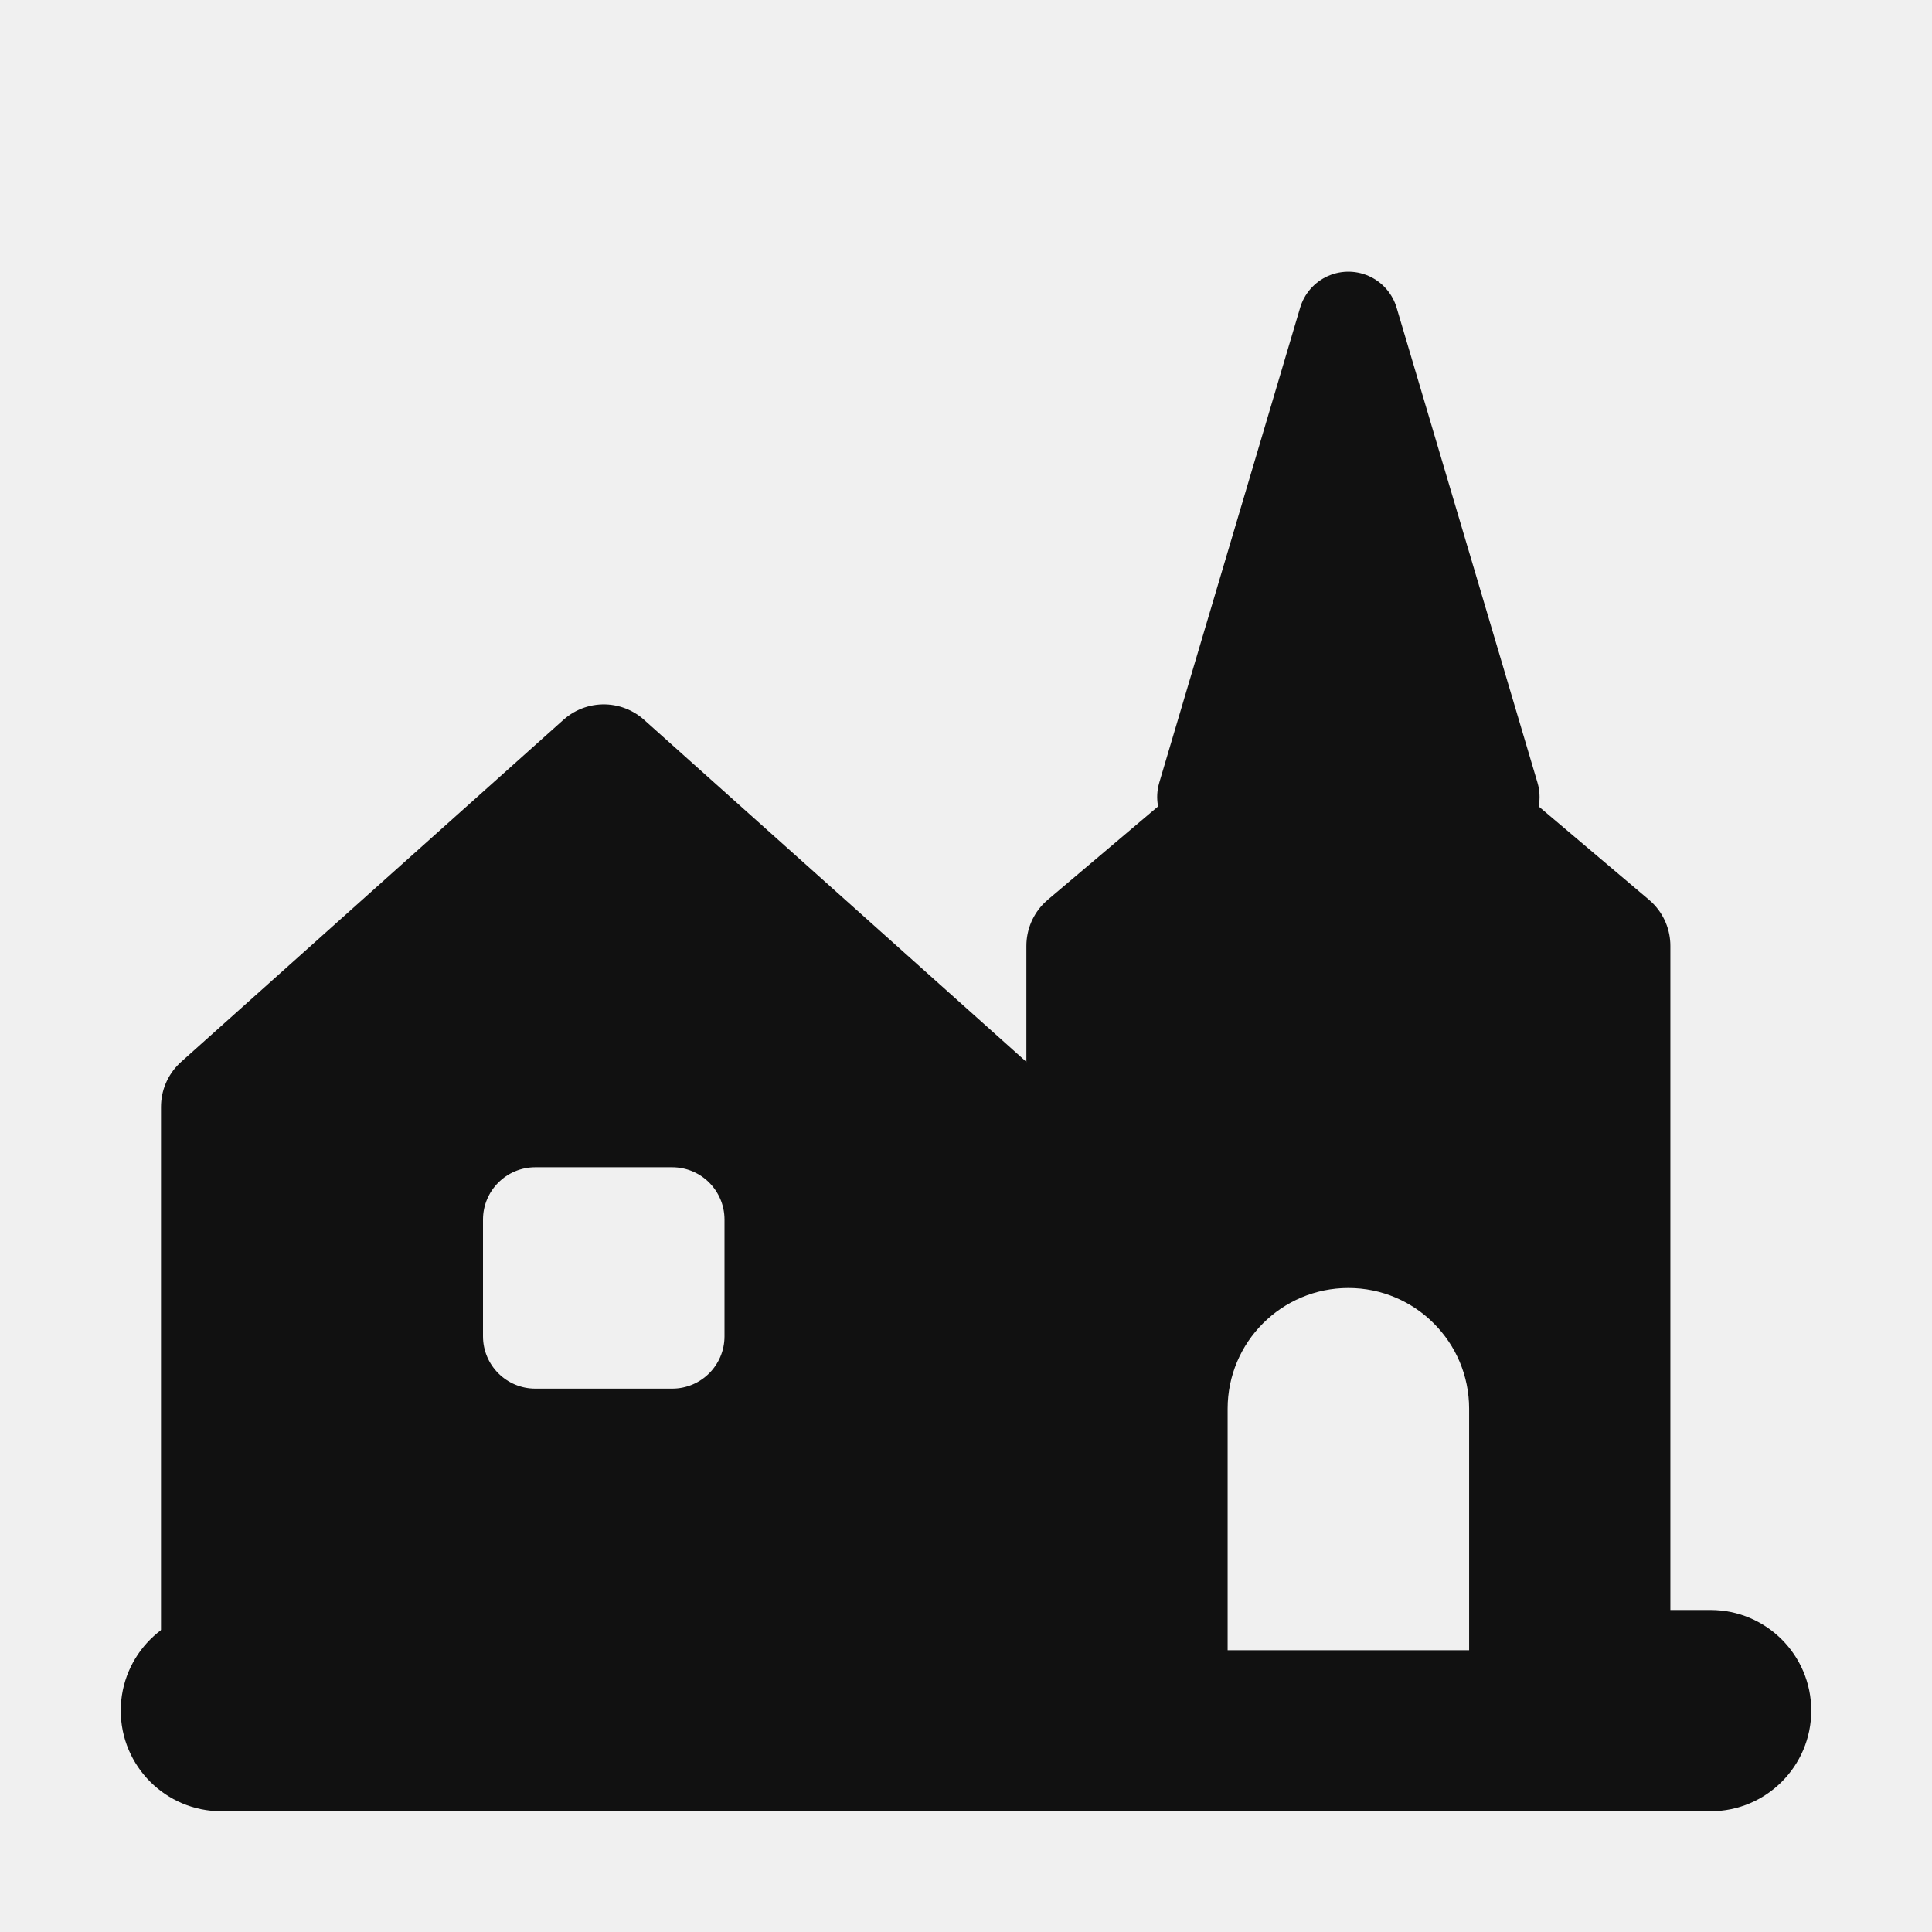
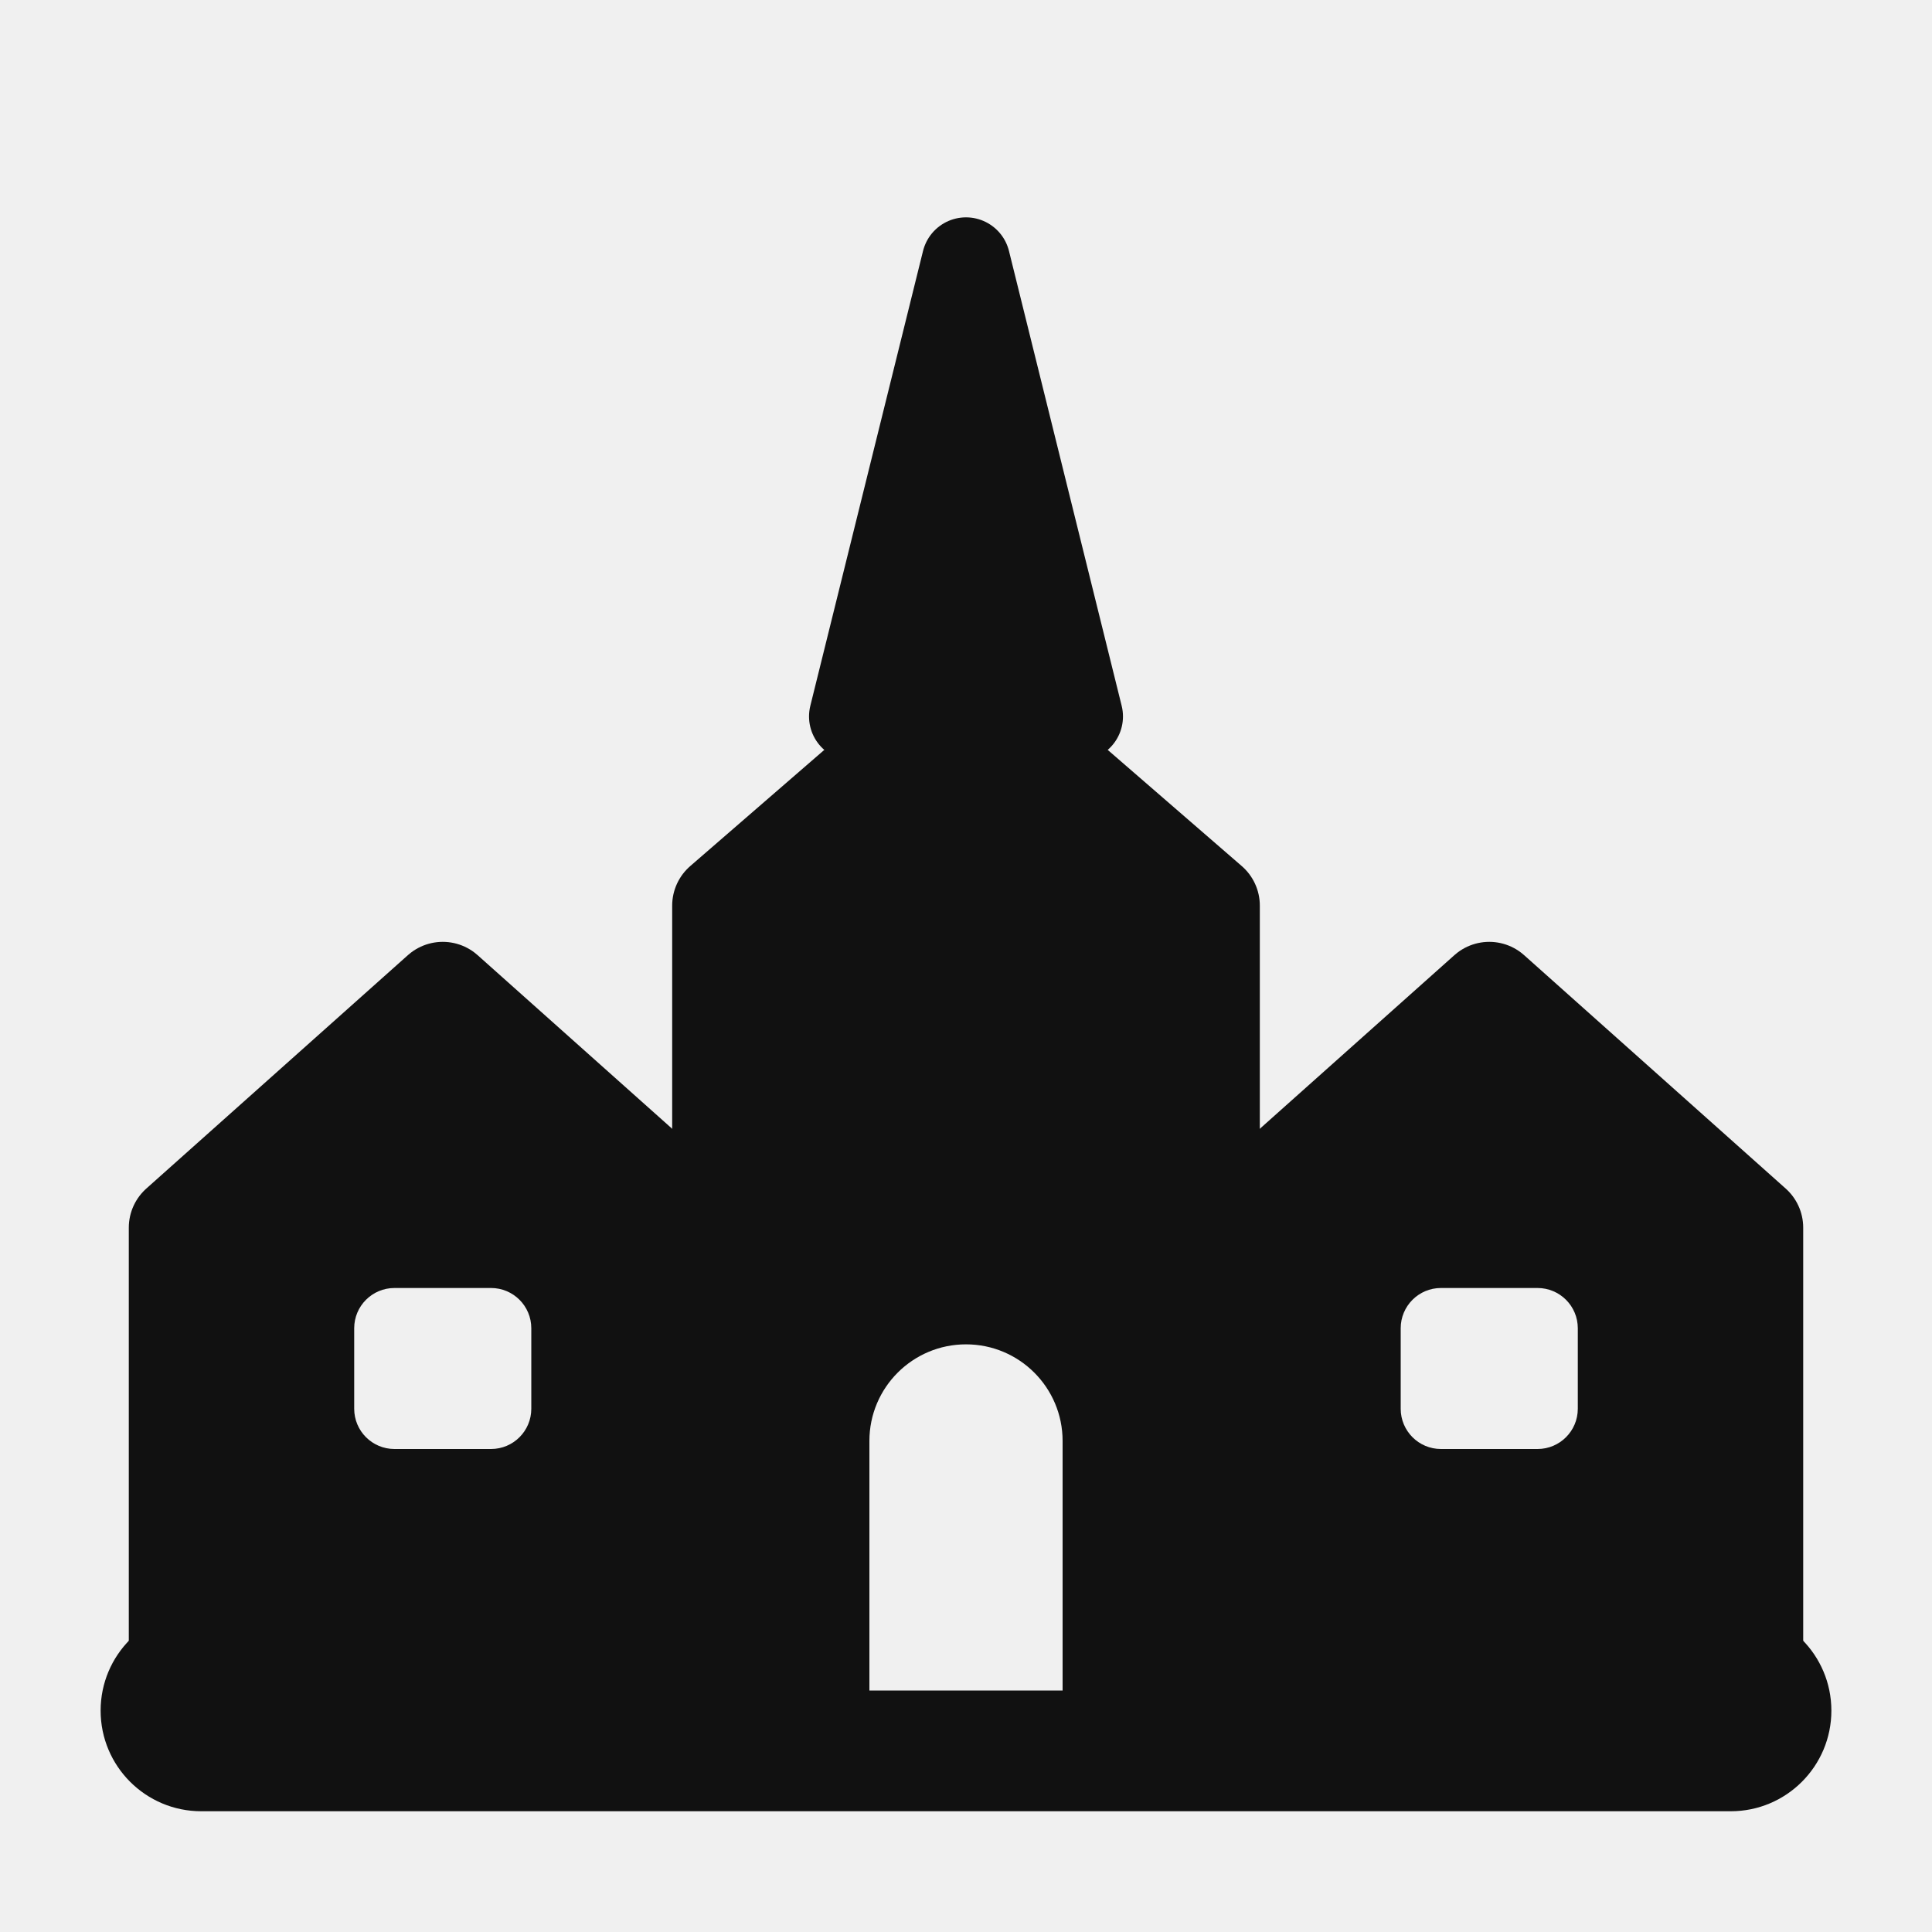
<svg xmlns="http://www.w3.org/2000/svg" viewBox="0 0 48 48" width="48" height="48">
  <defs>
    <mask id="mvilles-9">
      <rect width="48" height="48" fill="#fff" />
      <g fill="#000">
-         <rect x="12" y="29" width="6" height="5.5" rx="1.3" />
-         <path d="M30.5 41v-6a3 3 0 016 0v6z" />
+         <path d="M21.6 42v-6.2a2.4 2.4 0 014.8 0V42z" />
+         <rect x="8.8" y="32" width="4.4" height="4" rx="1" />
+         <rect x="34.8" y="32" width="4.4" height="4" rx="1" />
      </g>
    </mask>
  </defs>
  <g mask="url(#mvilles-9)" fill="#111111">
-     <path d="M5.5 41V27.5L15 19l9.5 8.5V41z" stroke="#111111" stroke-width="3" stroke-linecap="round" stroke-linejoin="round" />
-     <path d="M27 41V23.5l6.5-5.5 6.5 5.5V41z" stroke="#111111" stroke-width="3" stroke-linecap="round" stroke-linejoin="round" />
-     <path d="M30 19.8L33.5 8l3.5 11.8z" stroke="#111111" stroke-width="2.5" stroke-linecap="round" stroke-linejoin="round" />
-     <rect x="3" y="40" width="42" height="5" rx="2.5" />
+     <path d="M4.5 41V30.5l6.5-5.8 6.5 5.8V41zM30.5 41V30.5l6.5-5.8 6.5 5.8V41z" stroke="#111111" stroke-width="2.6" stroke-linecap="round" stroke-linejoin="round" />
+     <path d="M18 41V22.5l6-5.2 6 5.2V41z" stroke="#111111" stroke-width="2.6" stroke-linecap="round" stroke-linejoin="round" />
+     <path d="M21.2 17.8L24 6.5l2.8 11.3z" stroke="#111111" stroke-width="2.2" stroke-linecap="round" stroke-linejoin="round" />
+     <rect x="2.5" y="40" width="43" height="5" rx="2.5" />
  </g>
</svg>
